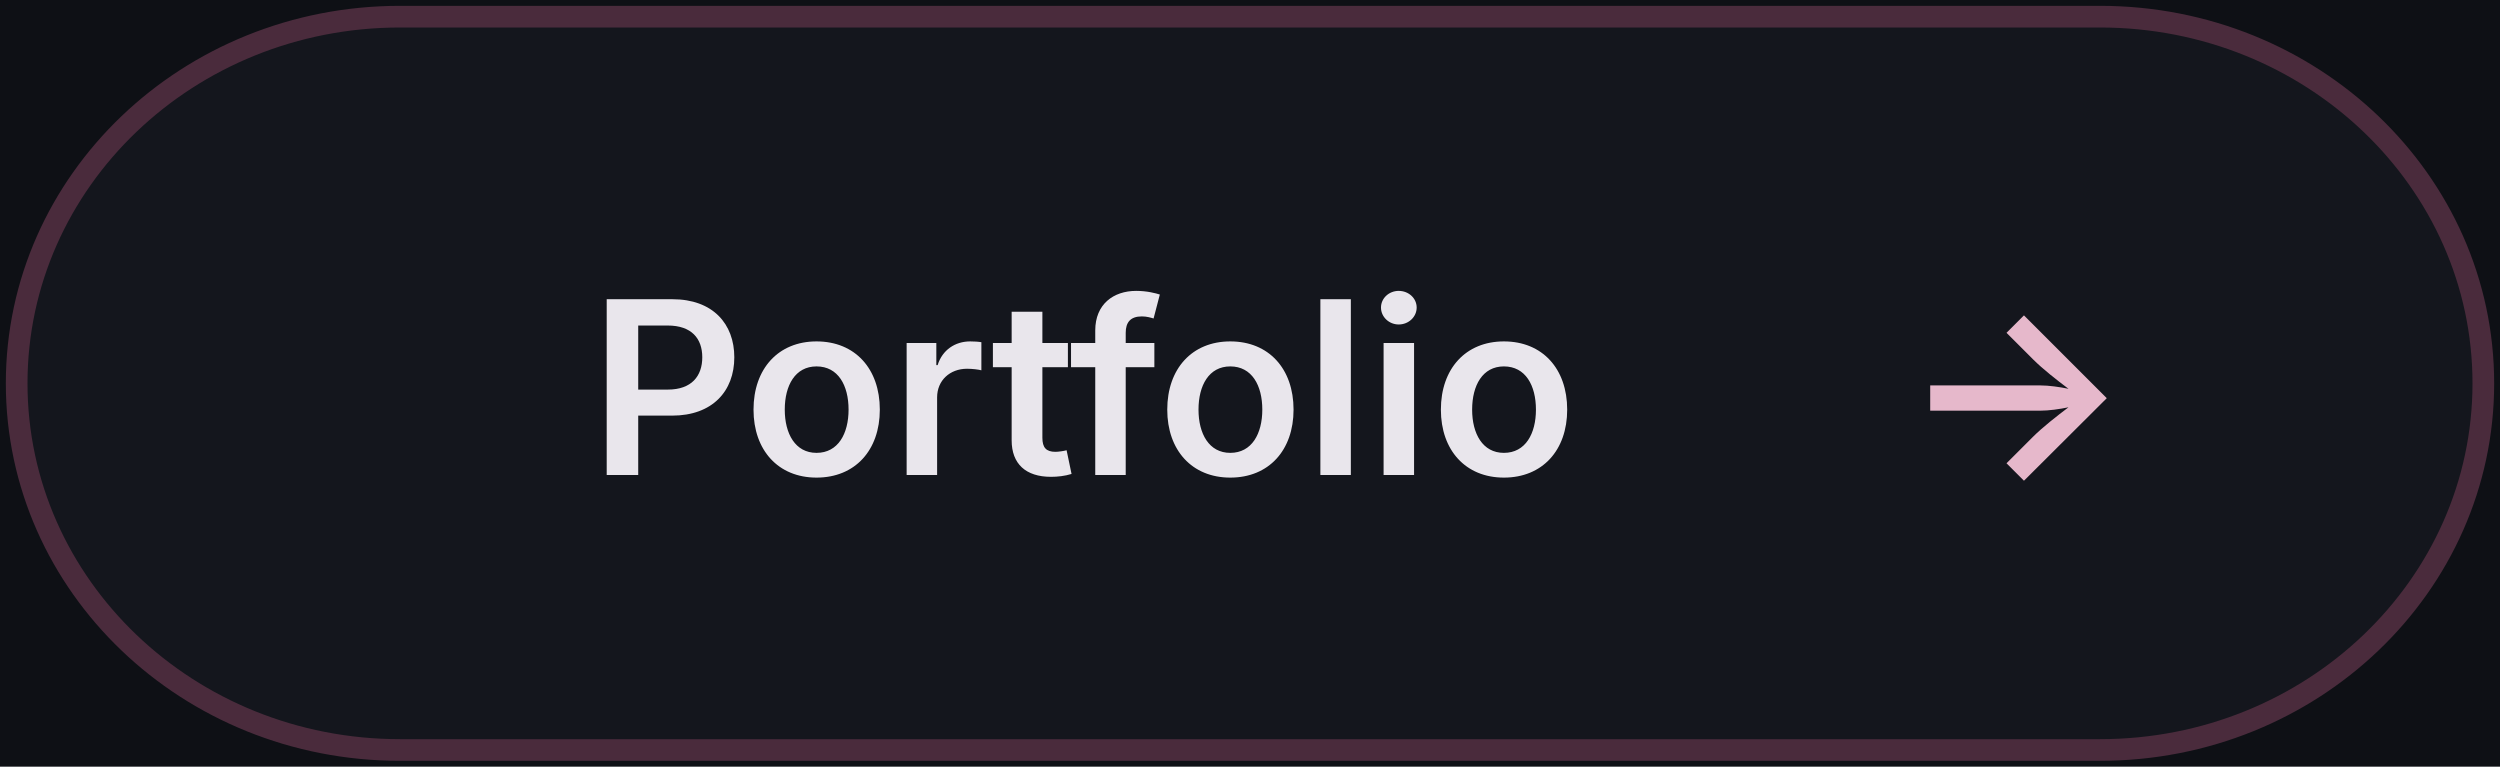
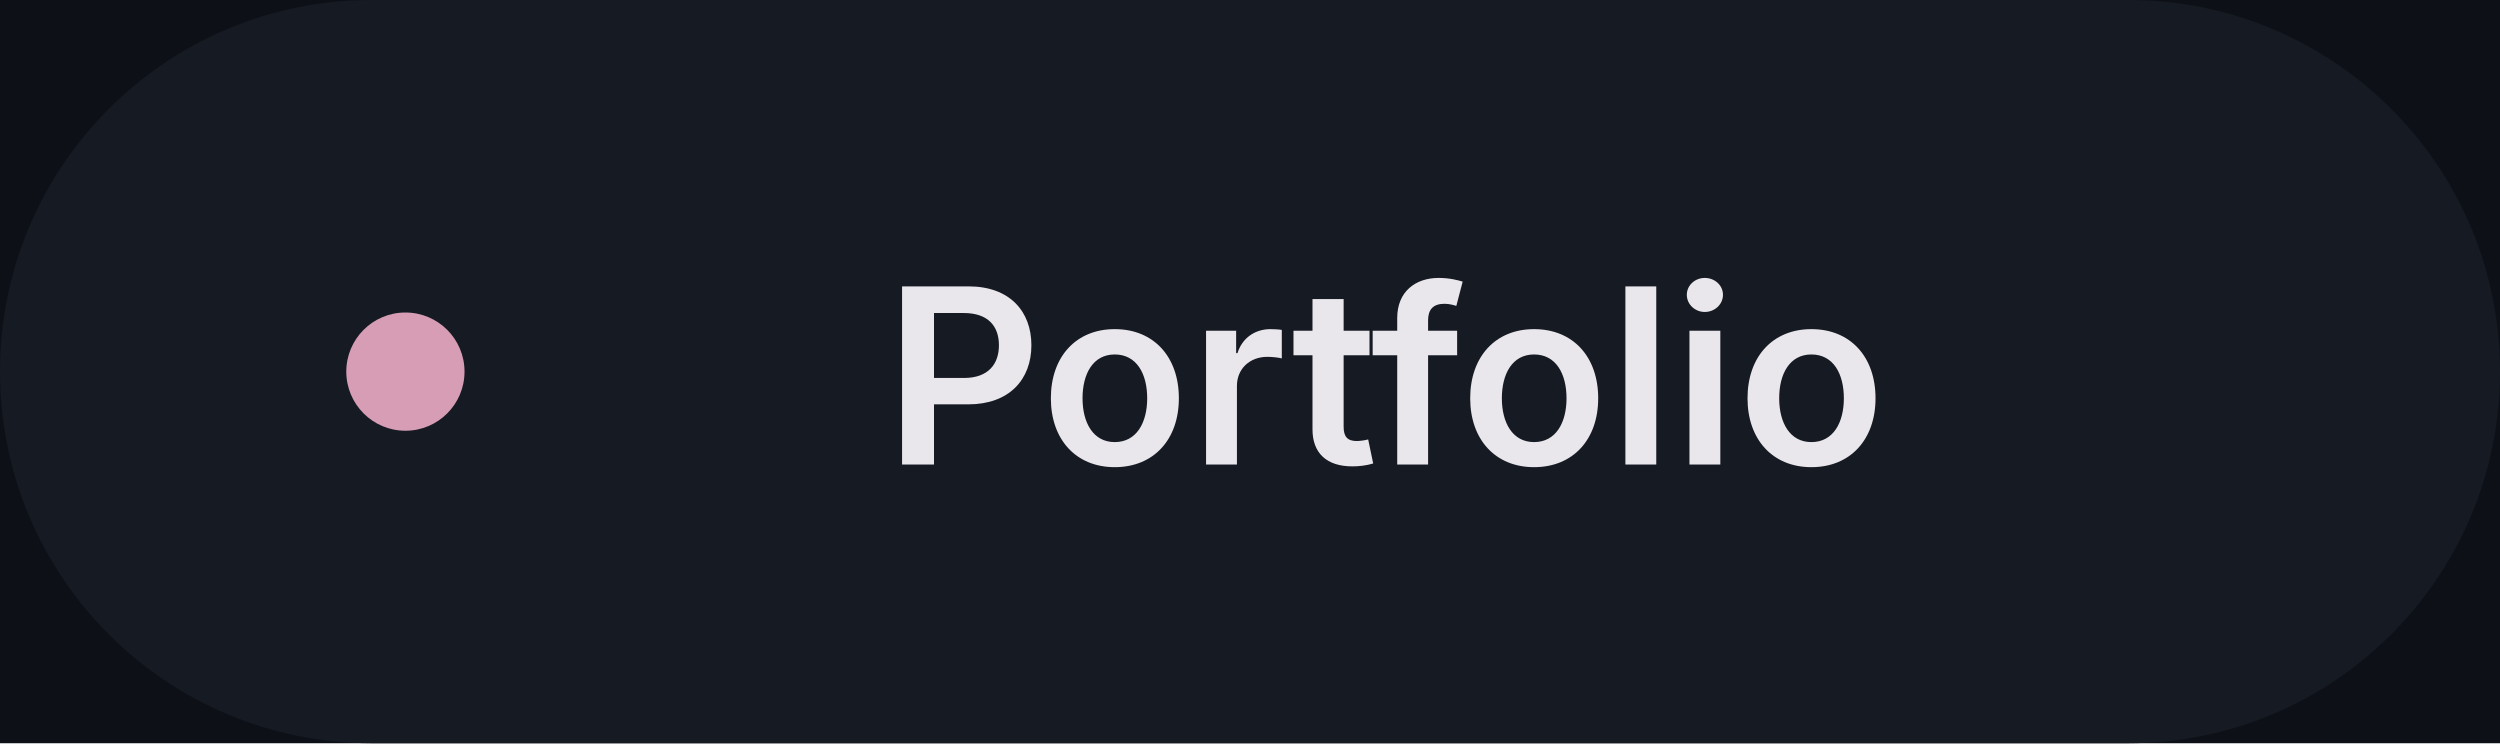
- <svg xmlns="http://www.w3.org/2000/svg" width="150" height="46" viewBox="0 0 150 46" role="img" aria-label="Portfolio">
-   <style>.sans{font-family:'Inter','Segoe UI','Helvetica Neue',-apple-system,BlinkMacSystemFont,Roboto,Arial,sans-serif}.mono{font-family:ui-monospace,'SFMono-Regular','JetBrains Mono',Menlo,Consolas,monospace}.fg{fill:#E9E6EC}.muted{fill:#8F93A3}.pink{fill:#E6B8CB}.rose{fill:#D69DB5}.hi{fill:#9C5B78}@keyframes up{from{opacity:0;transform:translateY(10px)}to{opacity:1;transform:none}}.up{opacity:0;animation:up .8s cubic-bezier(.2,.7,.2,1) forwards}@keyframes pulse{0%,100%{opacity:1}50%{opacity:.25}}.pulse{animation:pulse 2.4s ease-in-out infinite}@keyframes float{0%,100%{transform:translateY(0)}50%{transform:translateY(-4px)}}.float{animation:float 4s ease-in-out infinite}@media (prefers-reduced-motion:reduce){.up{opacity:1;animation:none}.pulse,.float{animation:none}}.b{font-size:14.5px;font-weight:600}</style>
-   <rect width="150" height="46" fill="#0E1015" />
-   <rect x="1" y="1" width="148" height="44" rx="23" fill="#14161D" stroke="#4A2B3C" stroke-width="1.3" />
-   <text x="65" y="28.5" text-anchor="middle" class="sans b fg">Portfolio</text>
-   <text x="114" y="28.5" class="sans b pink">→<animate attributeName="x" values="112;118;112" dur="1.8s" repeatCount="indefinite" />
-   </text>
+ <svg xmlns="http://www.w3.org/2000/svg" width="148" height="44" viewBox="0 0 148 44" role="img" aria-label="Portfolio">
+   <style>.sans{font-family:'Inter','Segoe UI','Helvetica Neue',-apple-system,BlinkMacSystemFont,Roboto,Arial,sans-serif}.mono{font-family:ui-monospace,'SFMono-Regular','JetBrains Mono',Menlo,Consolas,monospace}.fg{fill:#E9E6EC}.muted{fill:#8F93A3}.pink{fill:#E6B8CB}.rose{fill:#D69DB5}@keyframes up{from{opacity:0;transform:translateY(10px)}to{opacity:1;transform:none}}.up{opacity:0;animation:up .9s cubic-bezier(.2,.7,.2,1) forwards}@keyframes float{0%,100%{transform:translateY(0)}50%{transform:translateY(-4px)}}.float{animation:float 5s ease-in-out infinite}@media (prefers-reduced-motion:reduce){.up{opacity:1;animation:none}.float{animation:none}}.b{font-size:14.5px;font-weight:600}</style>
+   <defs />
+   <rect width="148" height="44" fill="#0D1117" />
+   <rect width="148" height="44" rx="22" fill="#151A23" />
+   <circle cx="24" cy="22.0" r="3.5" fill="#D69DB5" />
+   <text x="82" y="27.5" text-anchor="middle" class="sans b fg">Portfolio</text>
</svg>
